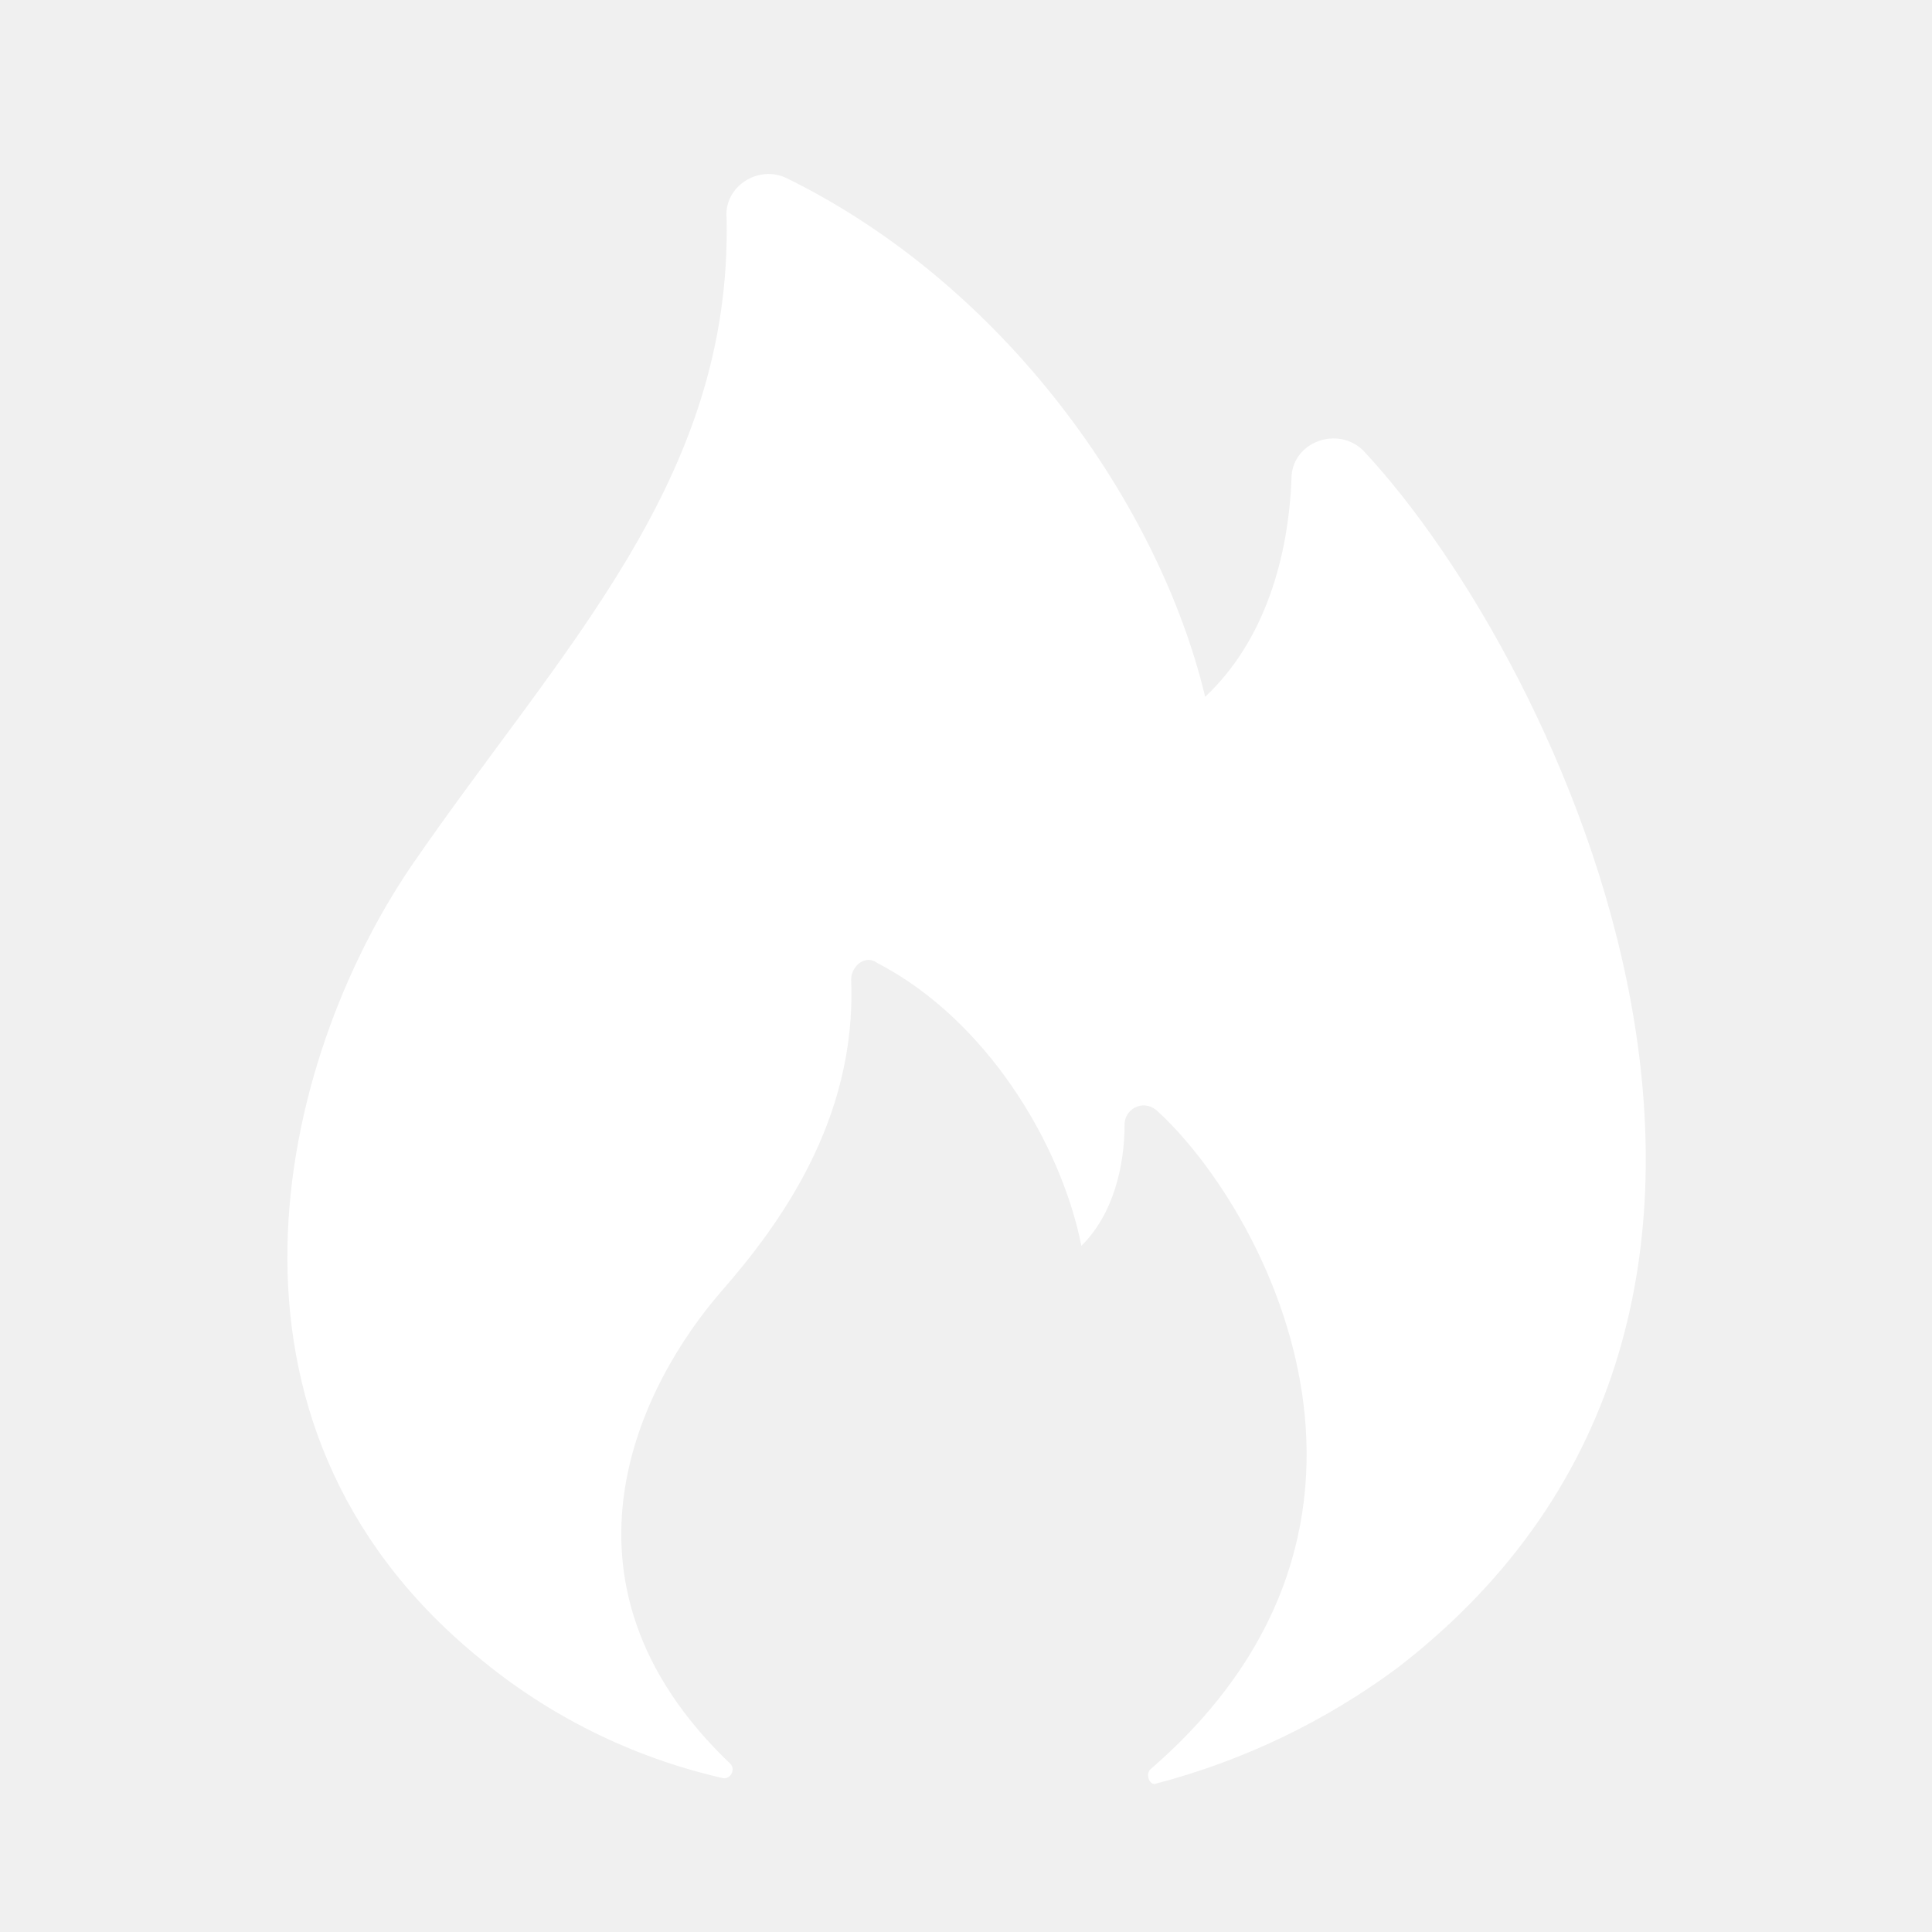
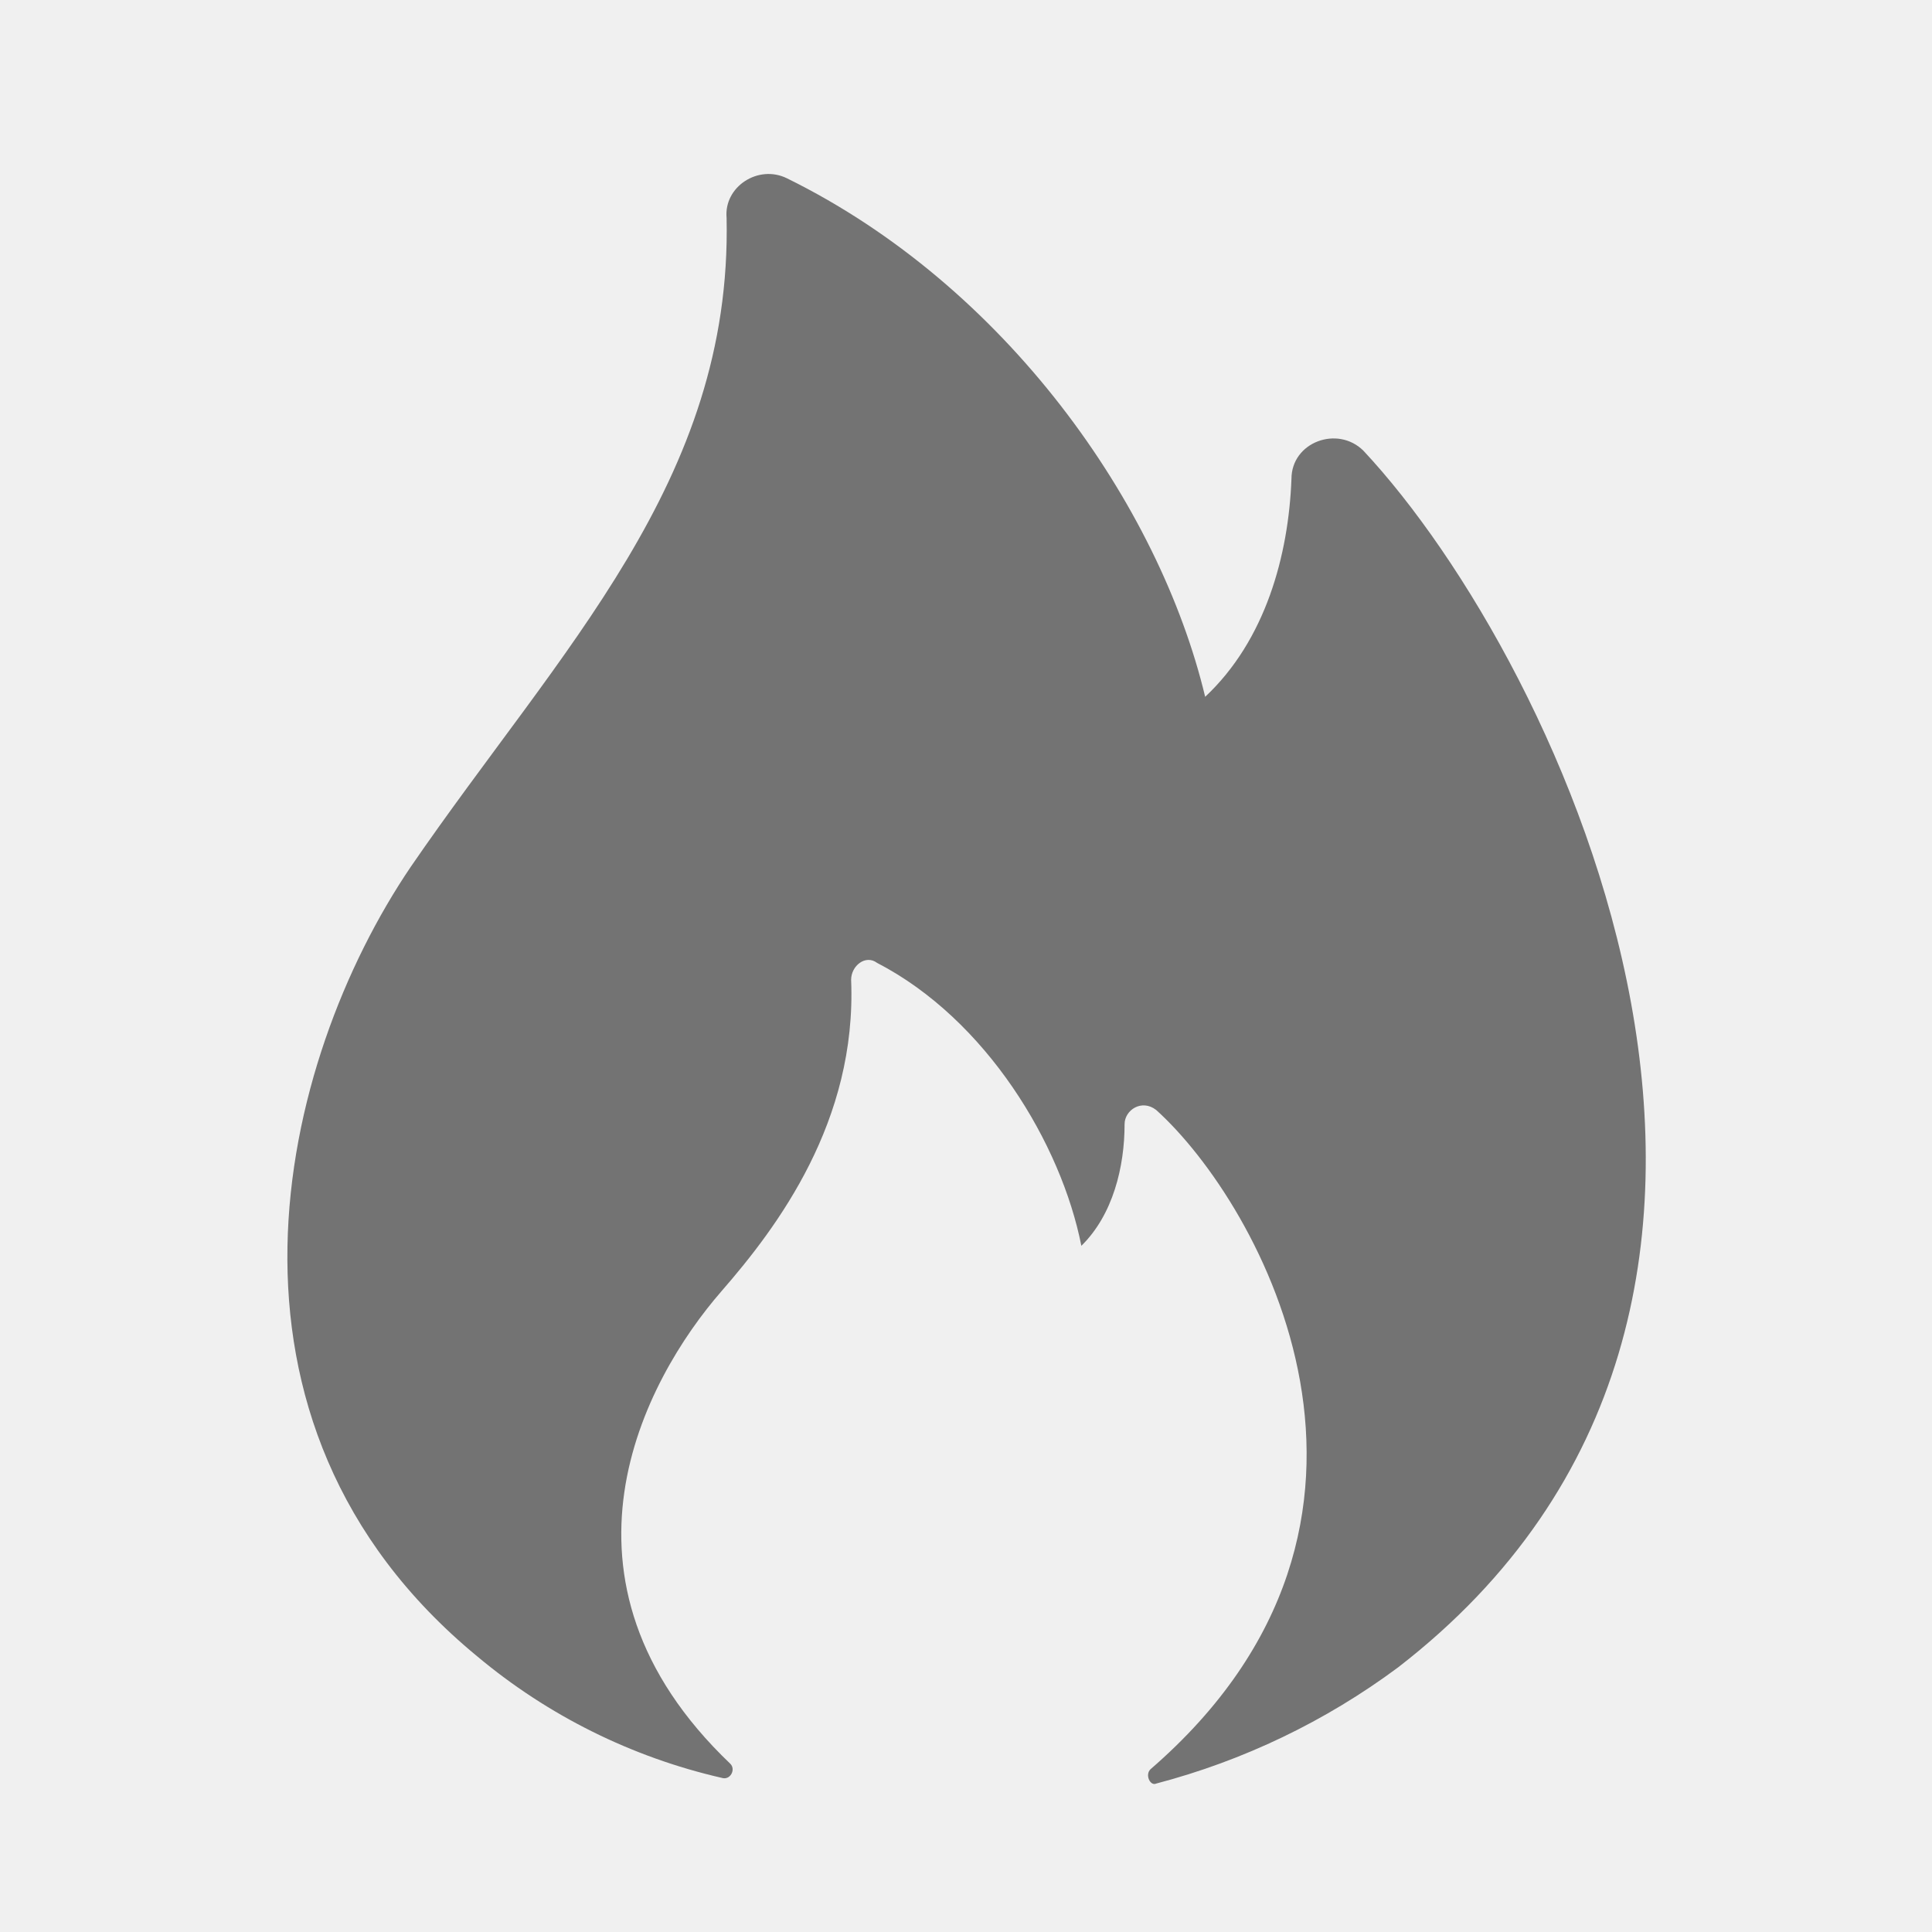
<svg xmlns="http://www.w3.org/2000/svg" width="24x" height="24px" viewBox="0 0 24 24" fill="none">
-   <path d="M5.926 20.574a7.26 7.26 0 0 0 3.039 1.511c.107.035.179-.105.107-.175-2.395-2.285-1.079-4.758-.107-5.873.693-.796 1.68-2.107 1.608-3.865 0-.176.18-.317.322-.211 1.359.703 2.288 2.25 2.538 3.515.394-.386.537-.984.537-1.511 0-.176.214-.317.393-.176 1.287 1.16 3.503 5.097-.072 8.19-.071.071 0 .212.072.177a8.761 8.761 0 0 0 3.003-1.442c5.827-4.5 2.037-12.48-.43-15.116-.321-.317-.893-.106-.893.351-.036.95-.322 2.004-1.072 2.707-.572-2.39-2.478-5.105-5.195-6.441-.357-.176-.786.105-.75.492.07 3.27-2.063 5.352-3.922 8.059-1.645 2.425-2.717 6.89.822 9.808z" fill="white" />
+   <path d="M5.926 20.574a7.26 7.26 0 0 0 3.039 1.511c.107.035.179-.105.107-.175-2.395-2.285-1.079-4.758-.107-5.873.693-.796 1.68-2.107 1.608-3.865 0-.176.18-.317.322-.211 1.359.703 2.288 2.25 2.538 3.515.394-.386.537-.984.537-1.511 0-.176.214-.317.393-.176 1.287 1.16 3.503 5.097-.072 8.19-.071.071 0 .212.072.177a8.761 8.761 0 0 0 3.003-1.442c5.827-4.5 2.037-12.48-.43-15.116-.321-.317-.893-.106-.893.351-.036.95-.322 2.004-1.072 2.707-.572-2.39-2.478-5.105-5.195-6.441-.357-.176-.786.105-.75.492.07 3.27-2.063 5.352-3.922 8.059-1.645 2.425-2.717 6.89.822 9.808z" fill="#737373" />
</svg>
